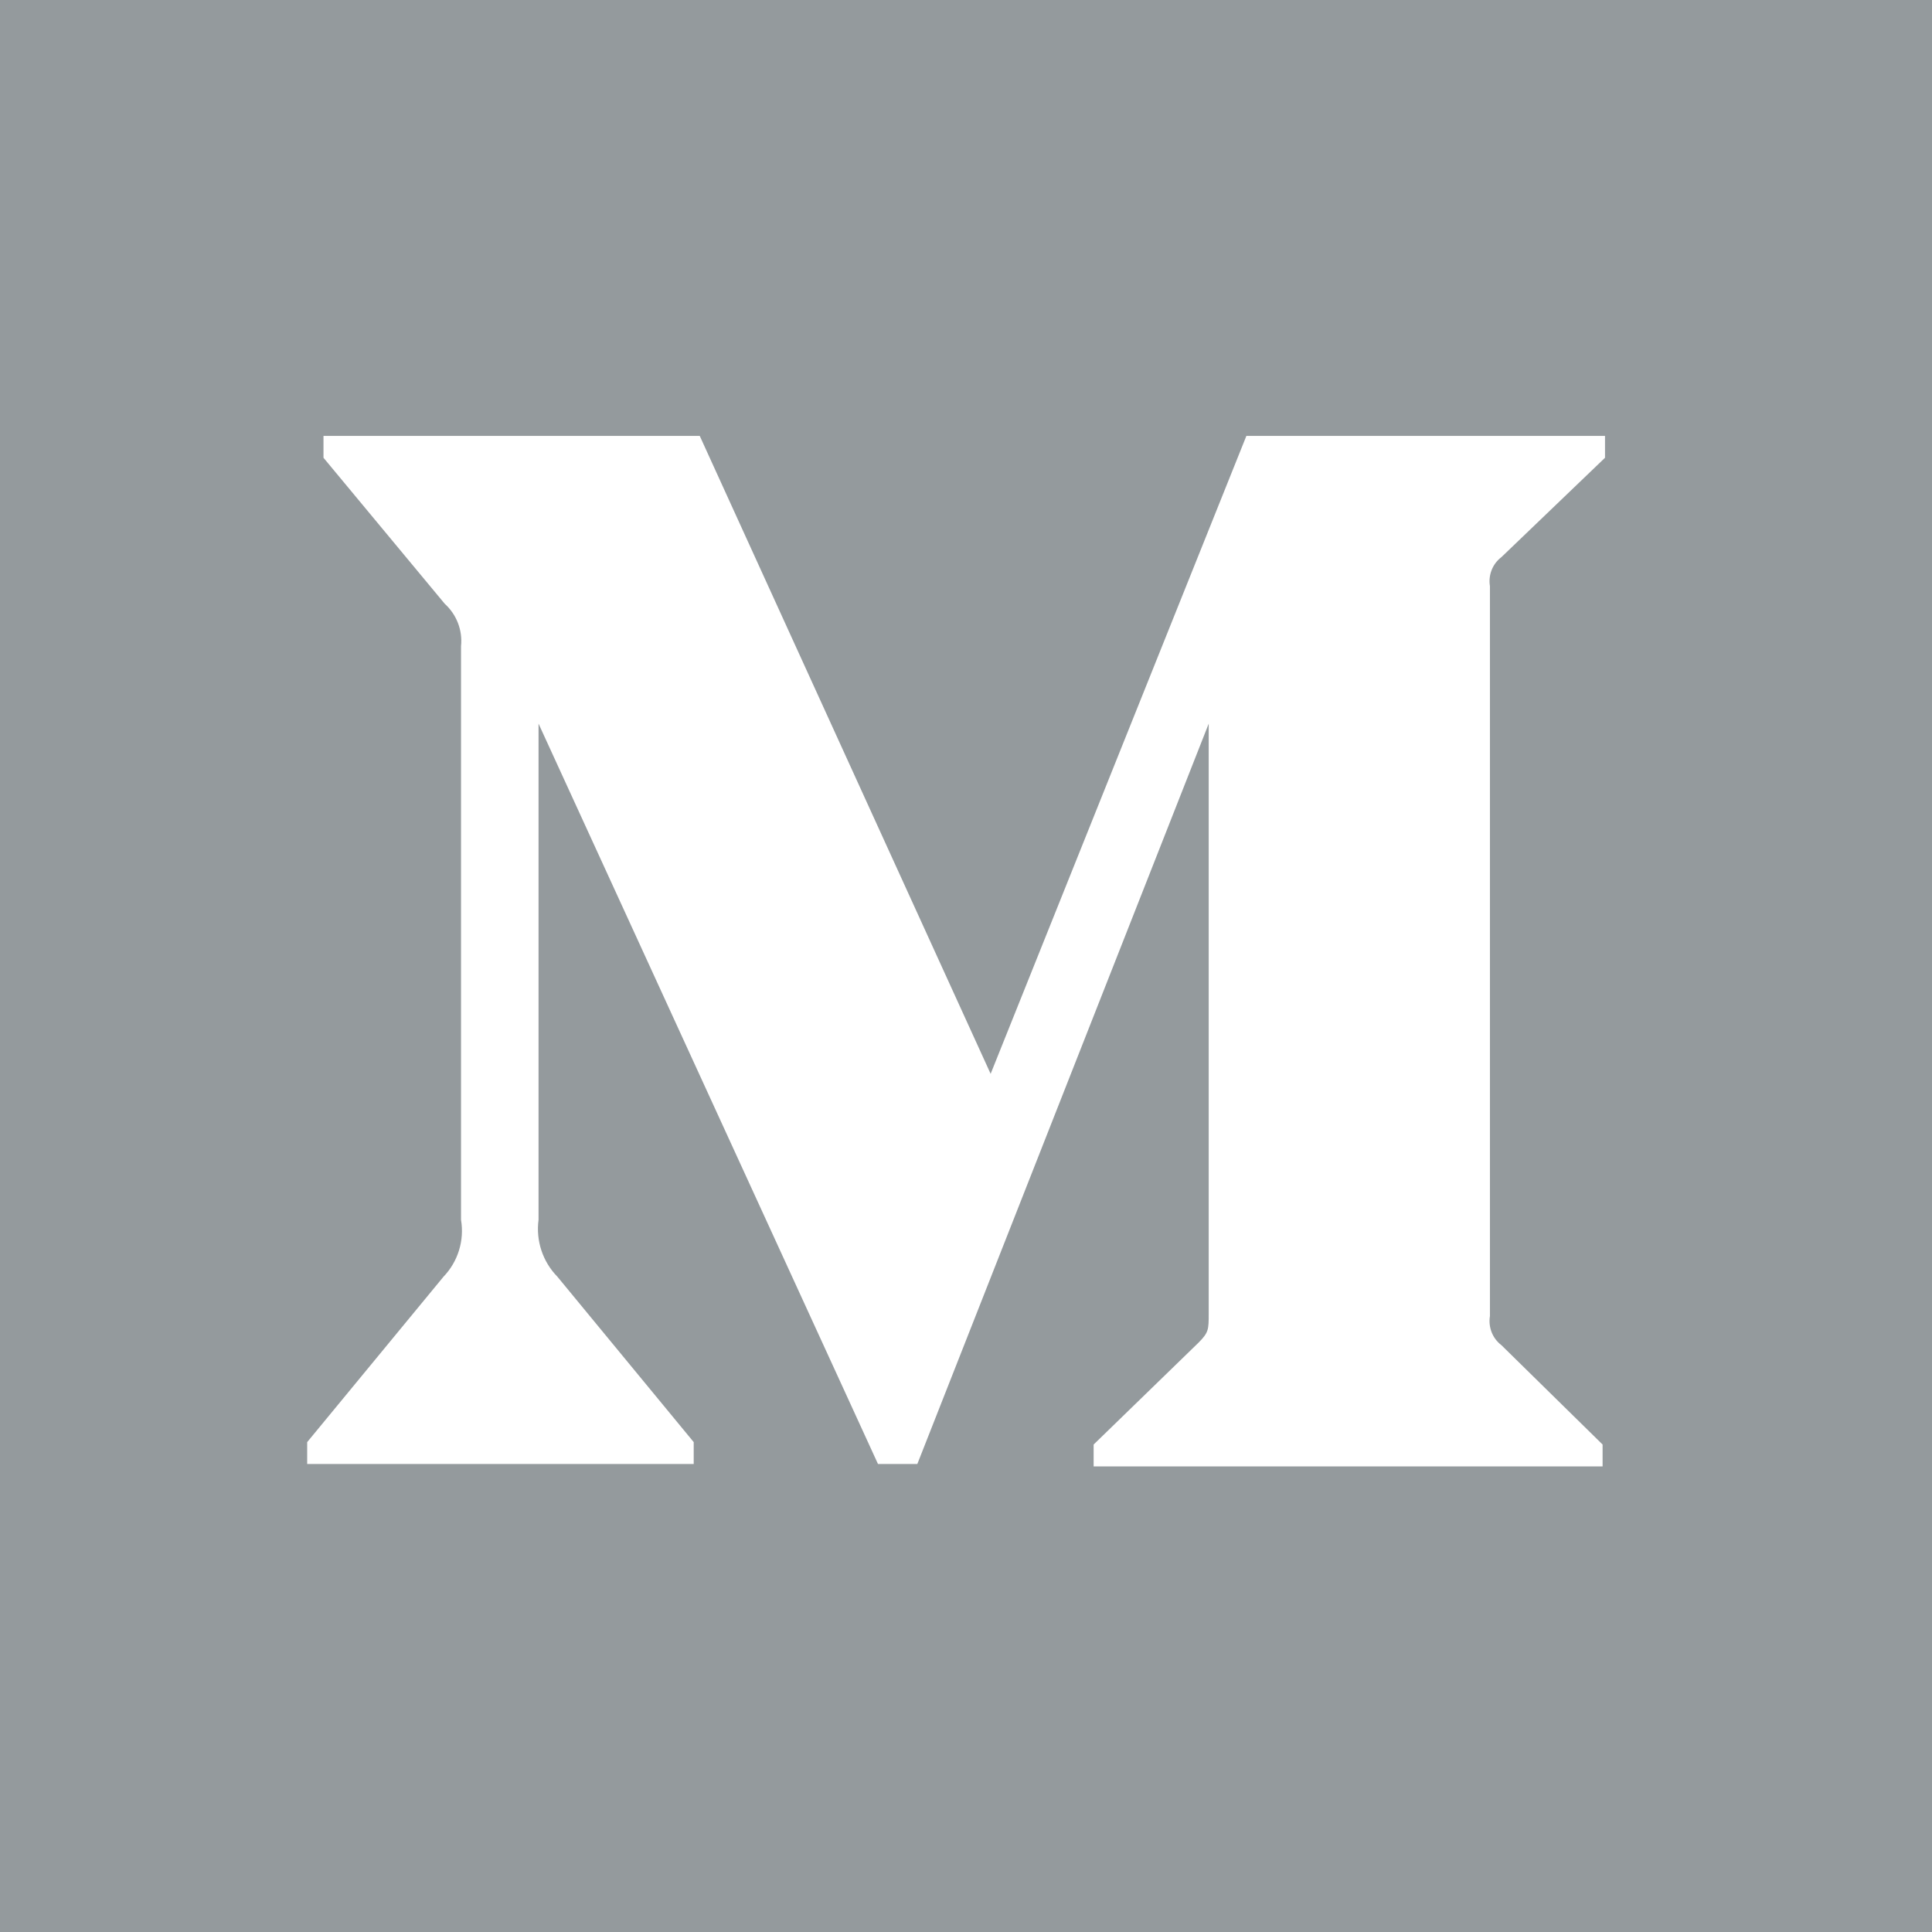
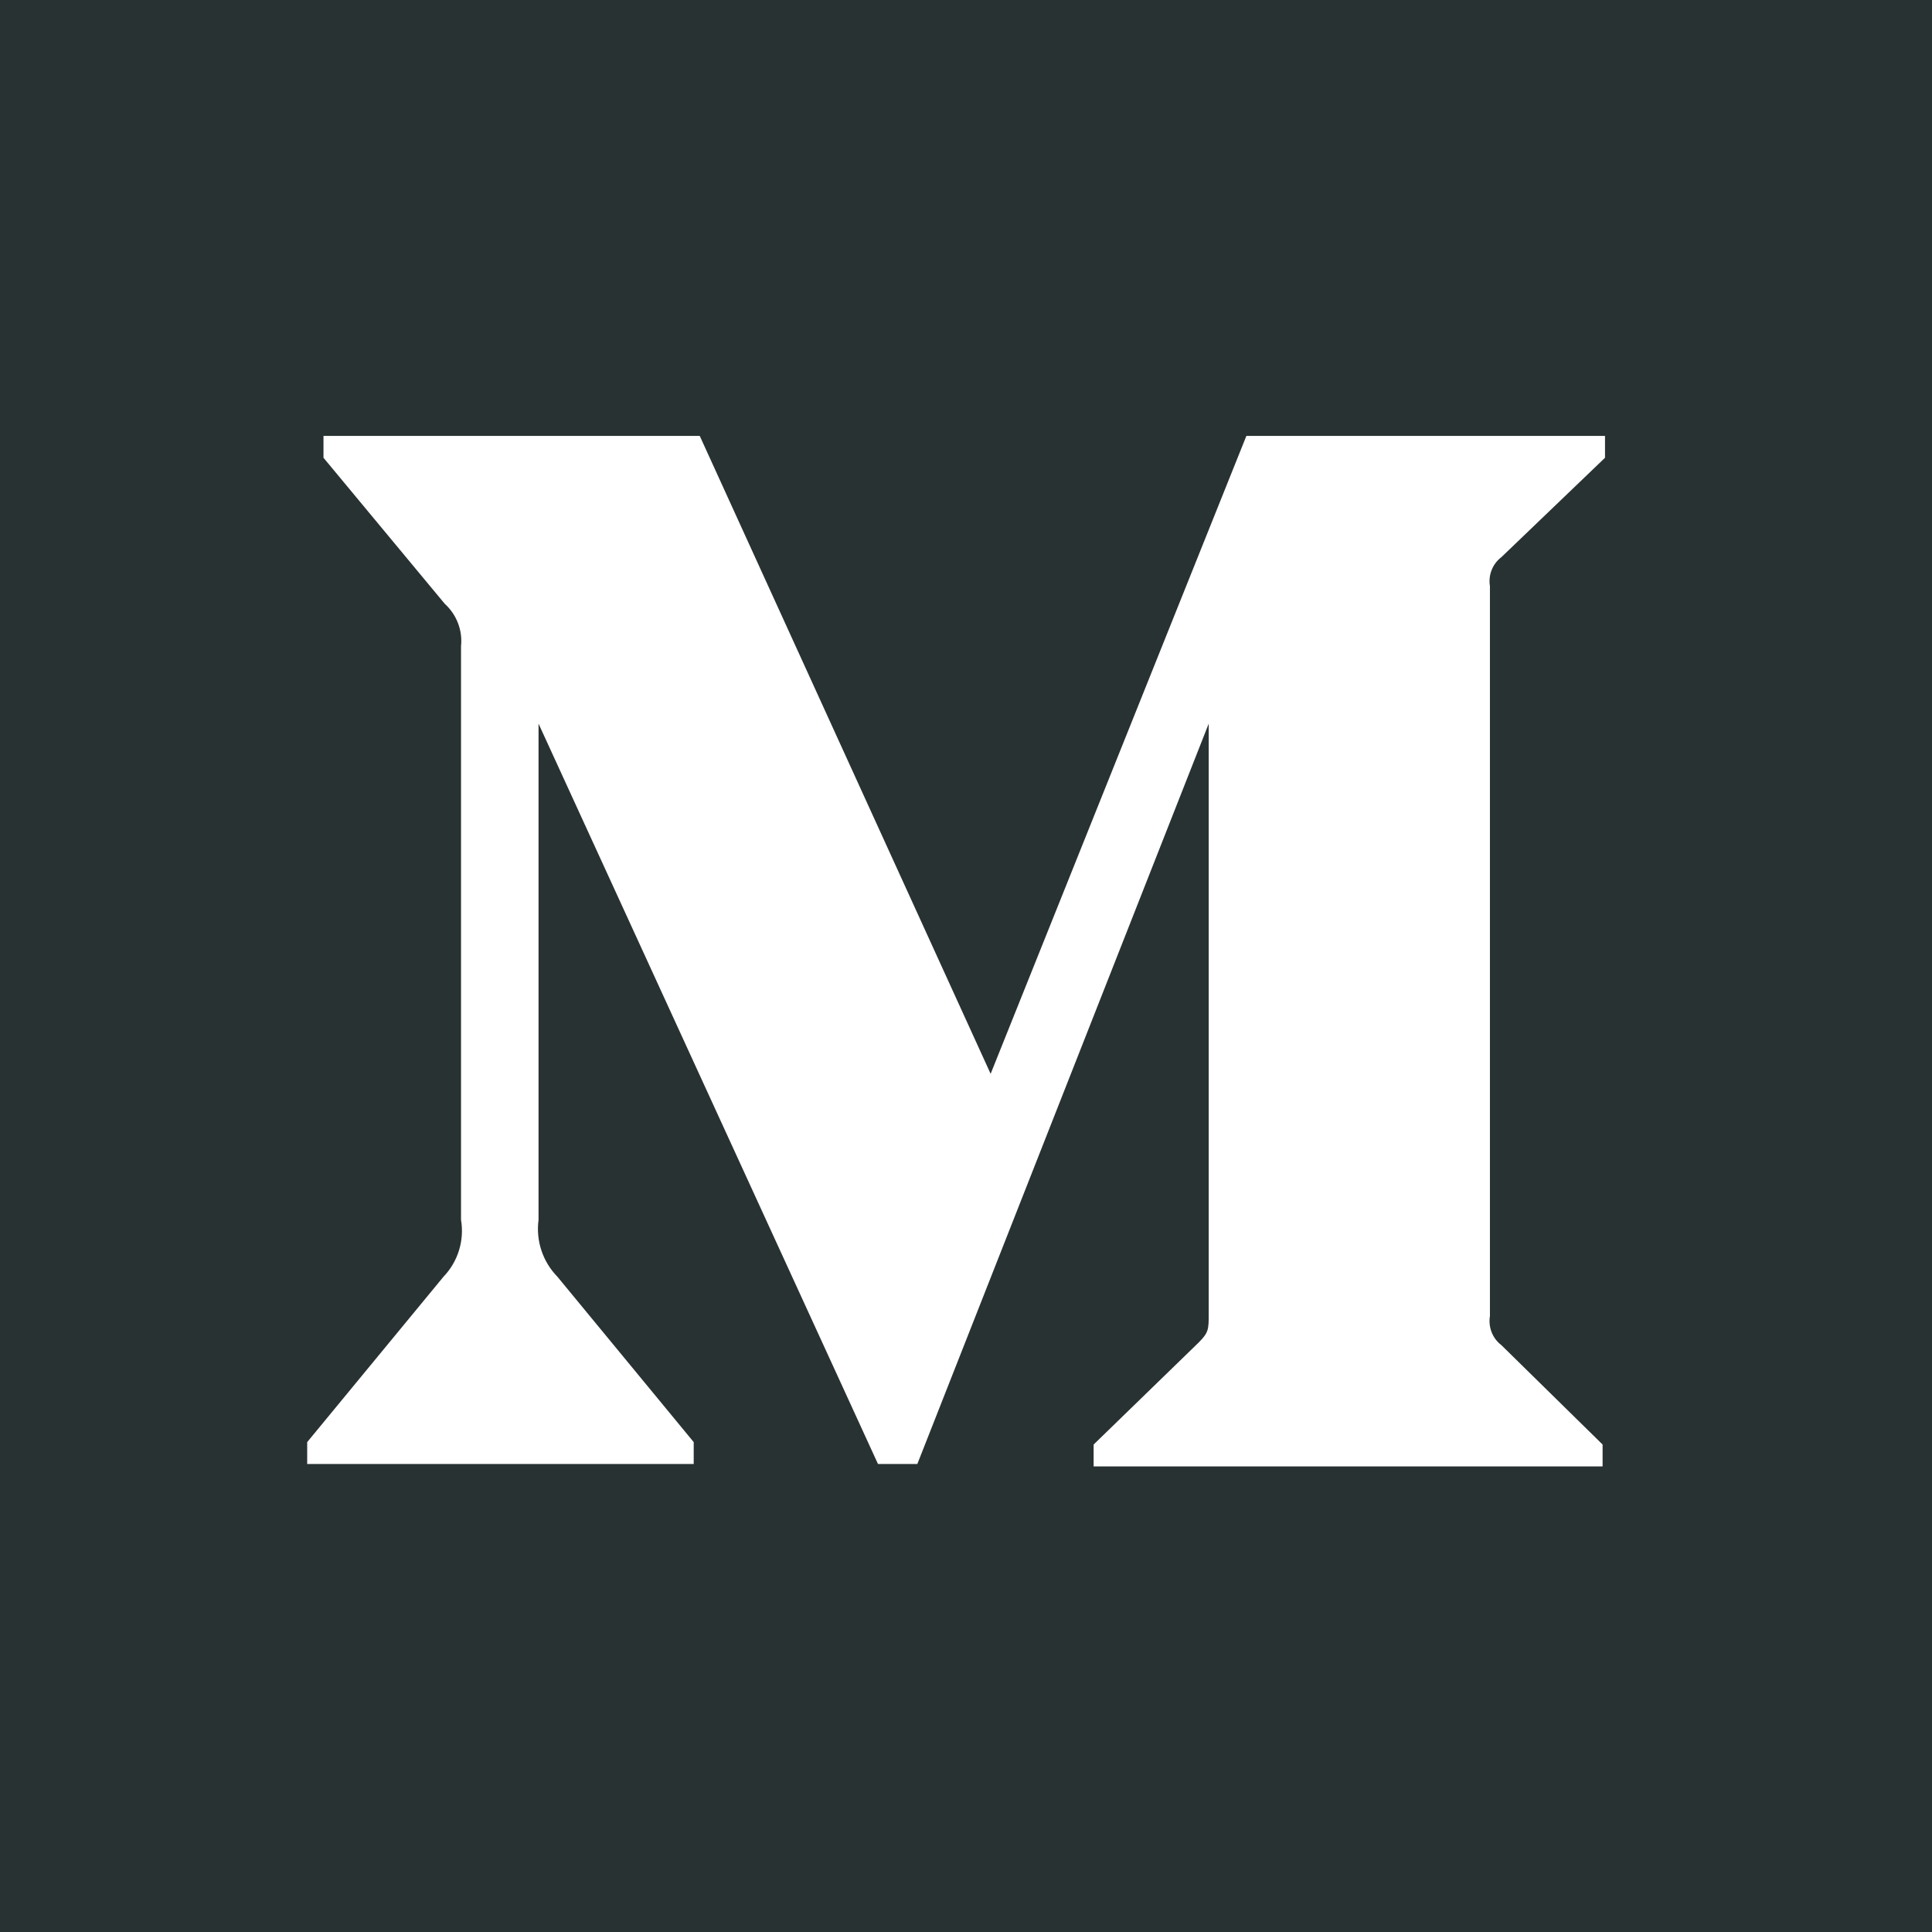
<svg xmlns="http://www.w3.org/2000/svg" width="16px" height="16px" viewBox="0 0 16 16" version="1.1">
  <g stroke="none" stroke-width="1" fill="none" fill-rule="evenodd">
-     <rect fill="#949a9d" x="0" y="0" width="16" height="16" />
+     <rect fill="#293232" x="0" y="0" width="16" height="16" />
    <path fill="#fff" d="M3.818,5.351 C3.832,5.219 3.781,5.089 3.683,5 L2.679,3.791 L2.679,3.61 L5.795,3.61 L8.204,8.893 L10.322,3.61 L13.292,3.61 L13.292,3.791 L12.434,4.614 C12.36,4.67 12.324,4.763 12.339,4.854 L12.339,10.899 C12.324,10.991 12.36,11.084 12.434,11.14 L13.272,11.963 L13.272,12.144 L9.057,12.144 L9.057,11.963 L9.925,11.12 C10.01,11.035 10.01,11.01 10.01,10.879 L10.01,5.993 L7.597,12.124 L7.271,12.124 L4.46,5.993 L4.46,10.102 C4.437,10.275 4.494,10.448 4.616,10.573 L5.745,11.943 L5.745,12.124 L2.544,12.124 L2.544,11.943 L3.673,10.573 C3.793,10.448 3.847,10.273 3.818,10.102 L3.818,5.351 Z" />
  </g>
</svg>
